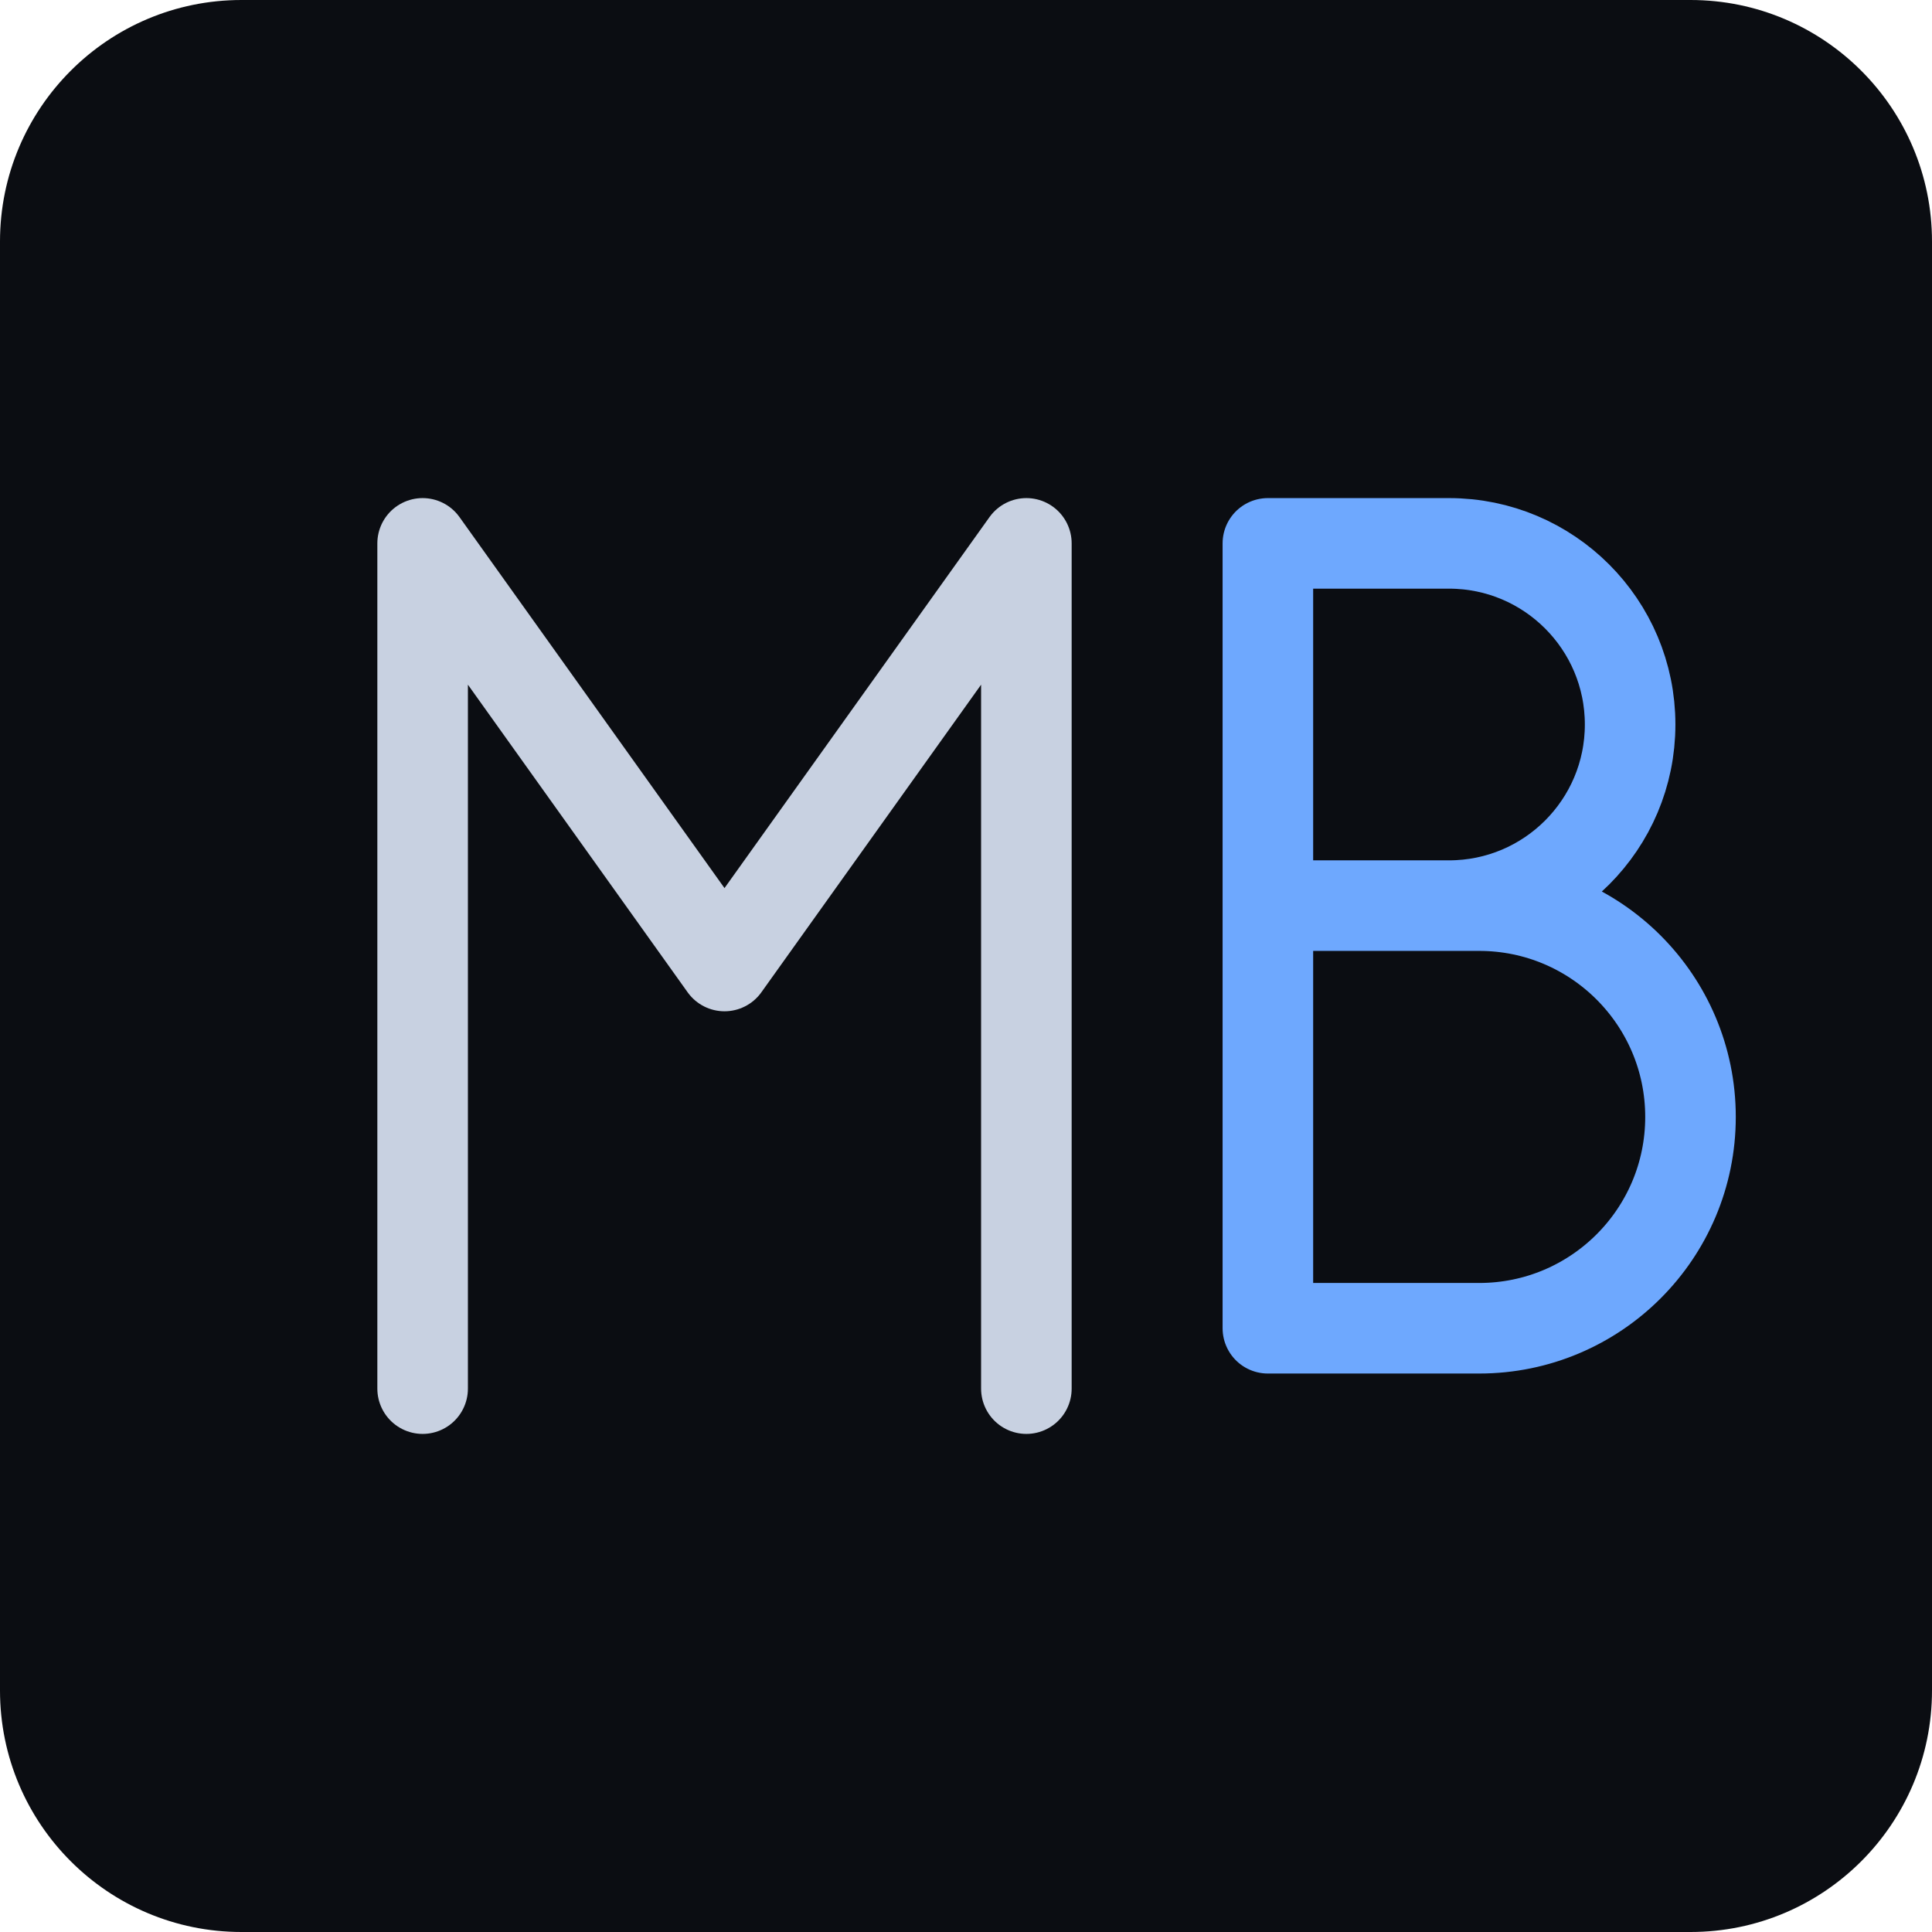
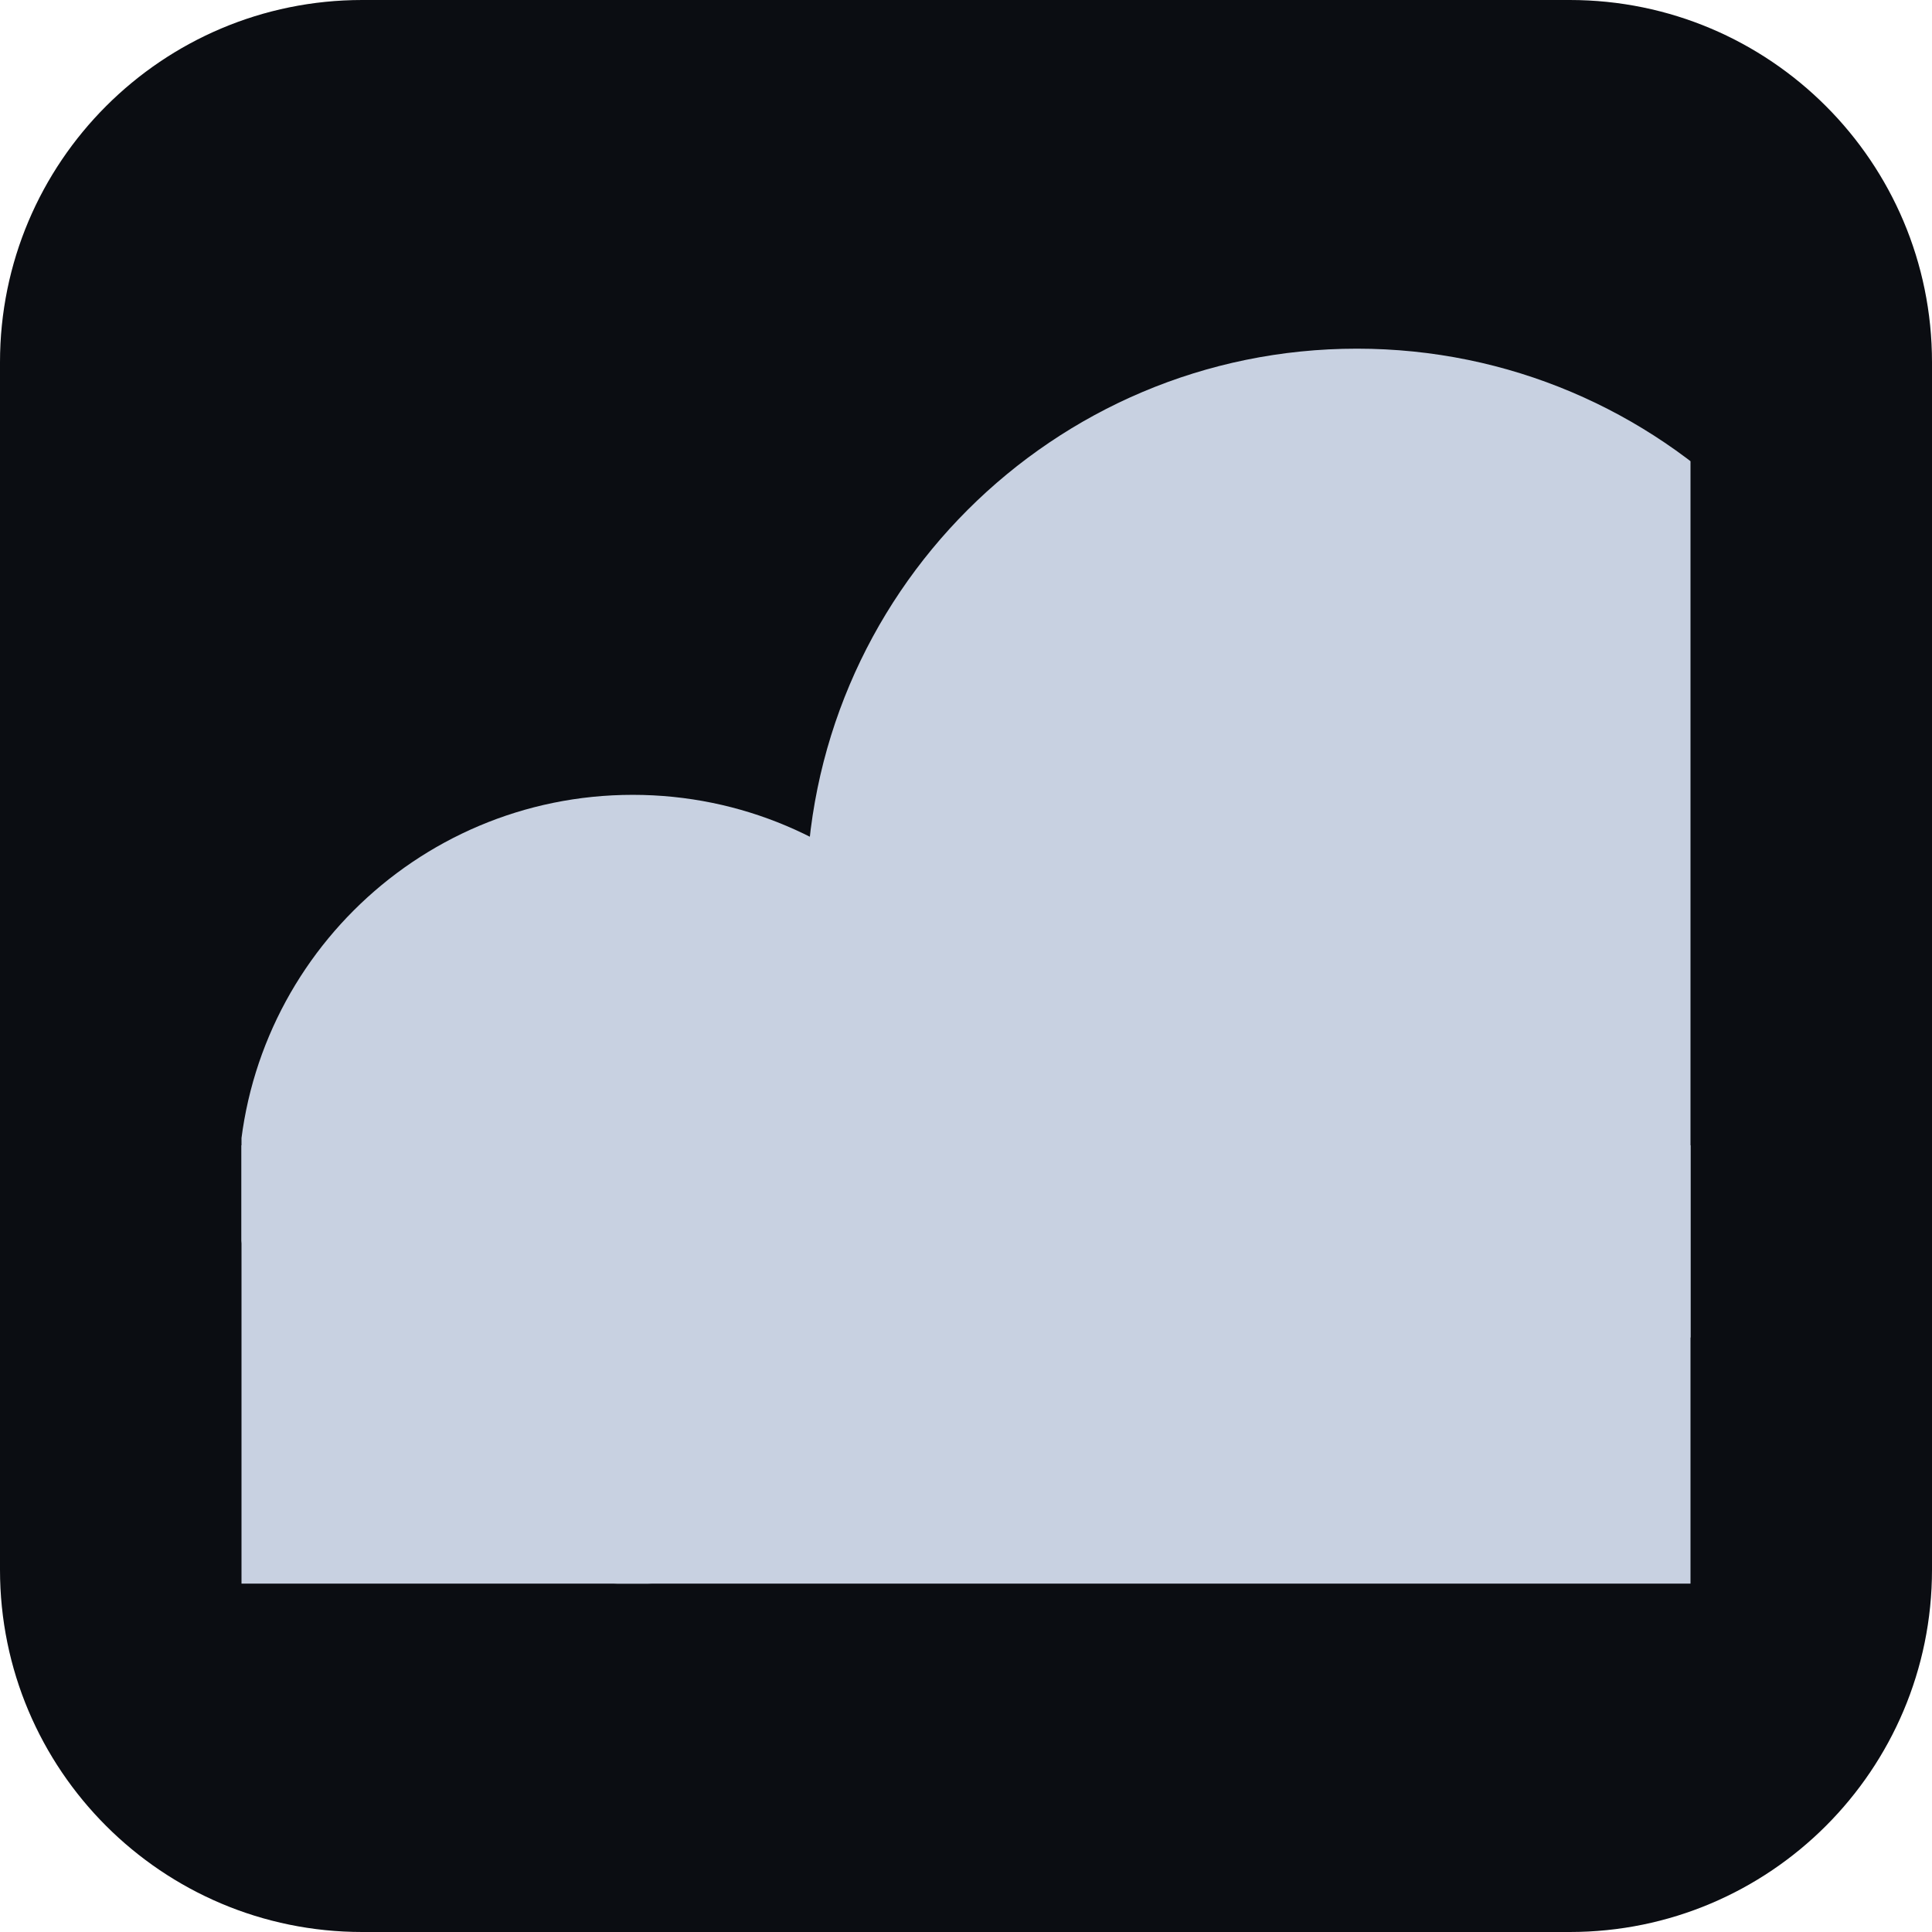
<svg xmlns="http://www.w3.org/2000/svg" viewBox="0 0 64 64">
-   <rect width="64" height="64" rx="8" fill="#0b0d12" />
-   <path d="M14 46V18l10 14 10-14v28" fill="none" stroke="#c8d1e1" stroke-width="3" stroke-linejoin="round" stroke-linecap="round" />
-   <path d="M42 18h6a6 6 0 0 1 0 12h-6zm0 12h7a7 7 0 0 1 0 14h-7z" fill="none" stroke="#6ea8fe" stroke-width="3" stroke-linejoin="round" />
+   <rect width="64" height="64" rx="12" fill="#0b0d12" />
+   <clipPath id="m">
+     <rect x="8.00" y="11.54" width="48.00" height="40.92" />
+   </clipPath>
+   <g fill="#c8d1e1" clip-path="url(#m)">
+     <rect x="8.00" y="37.94" width="48.00" height="14.52" />
+     <circle cx="20.96" cy="39.40" r="13.07" />
+     <circle cx="44.95" cy="29.79" r="18.24" />
+   </g>
</svg>
